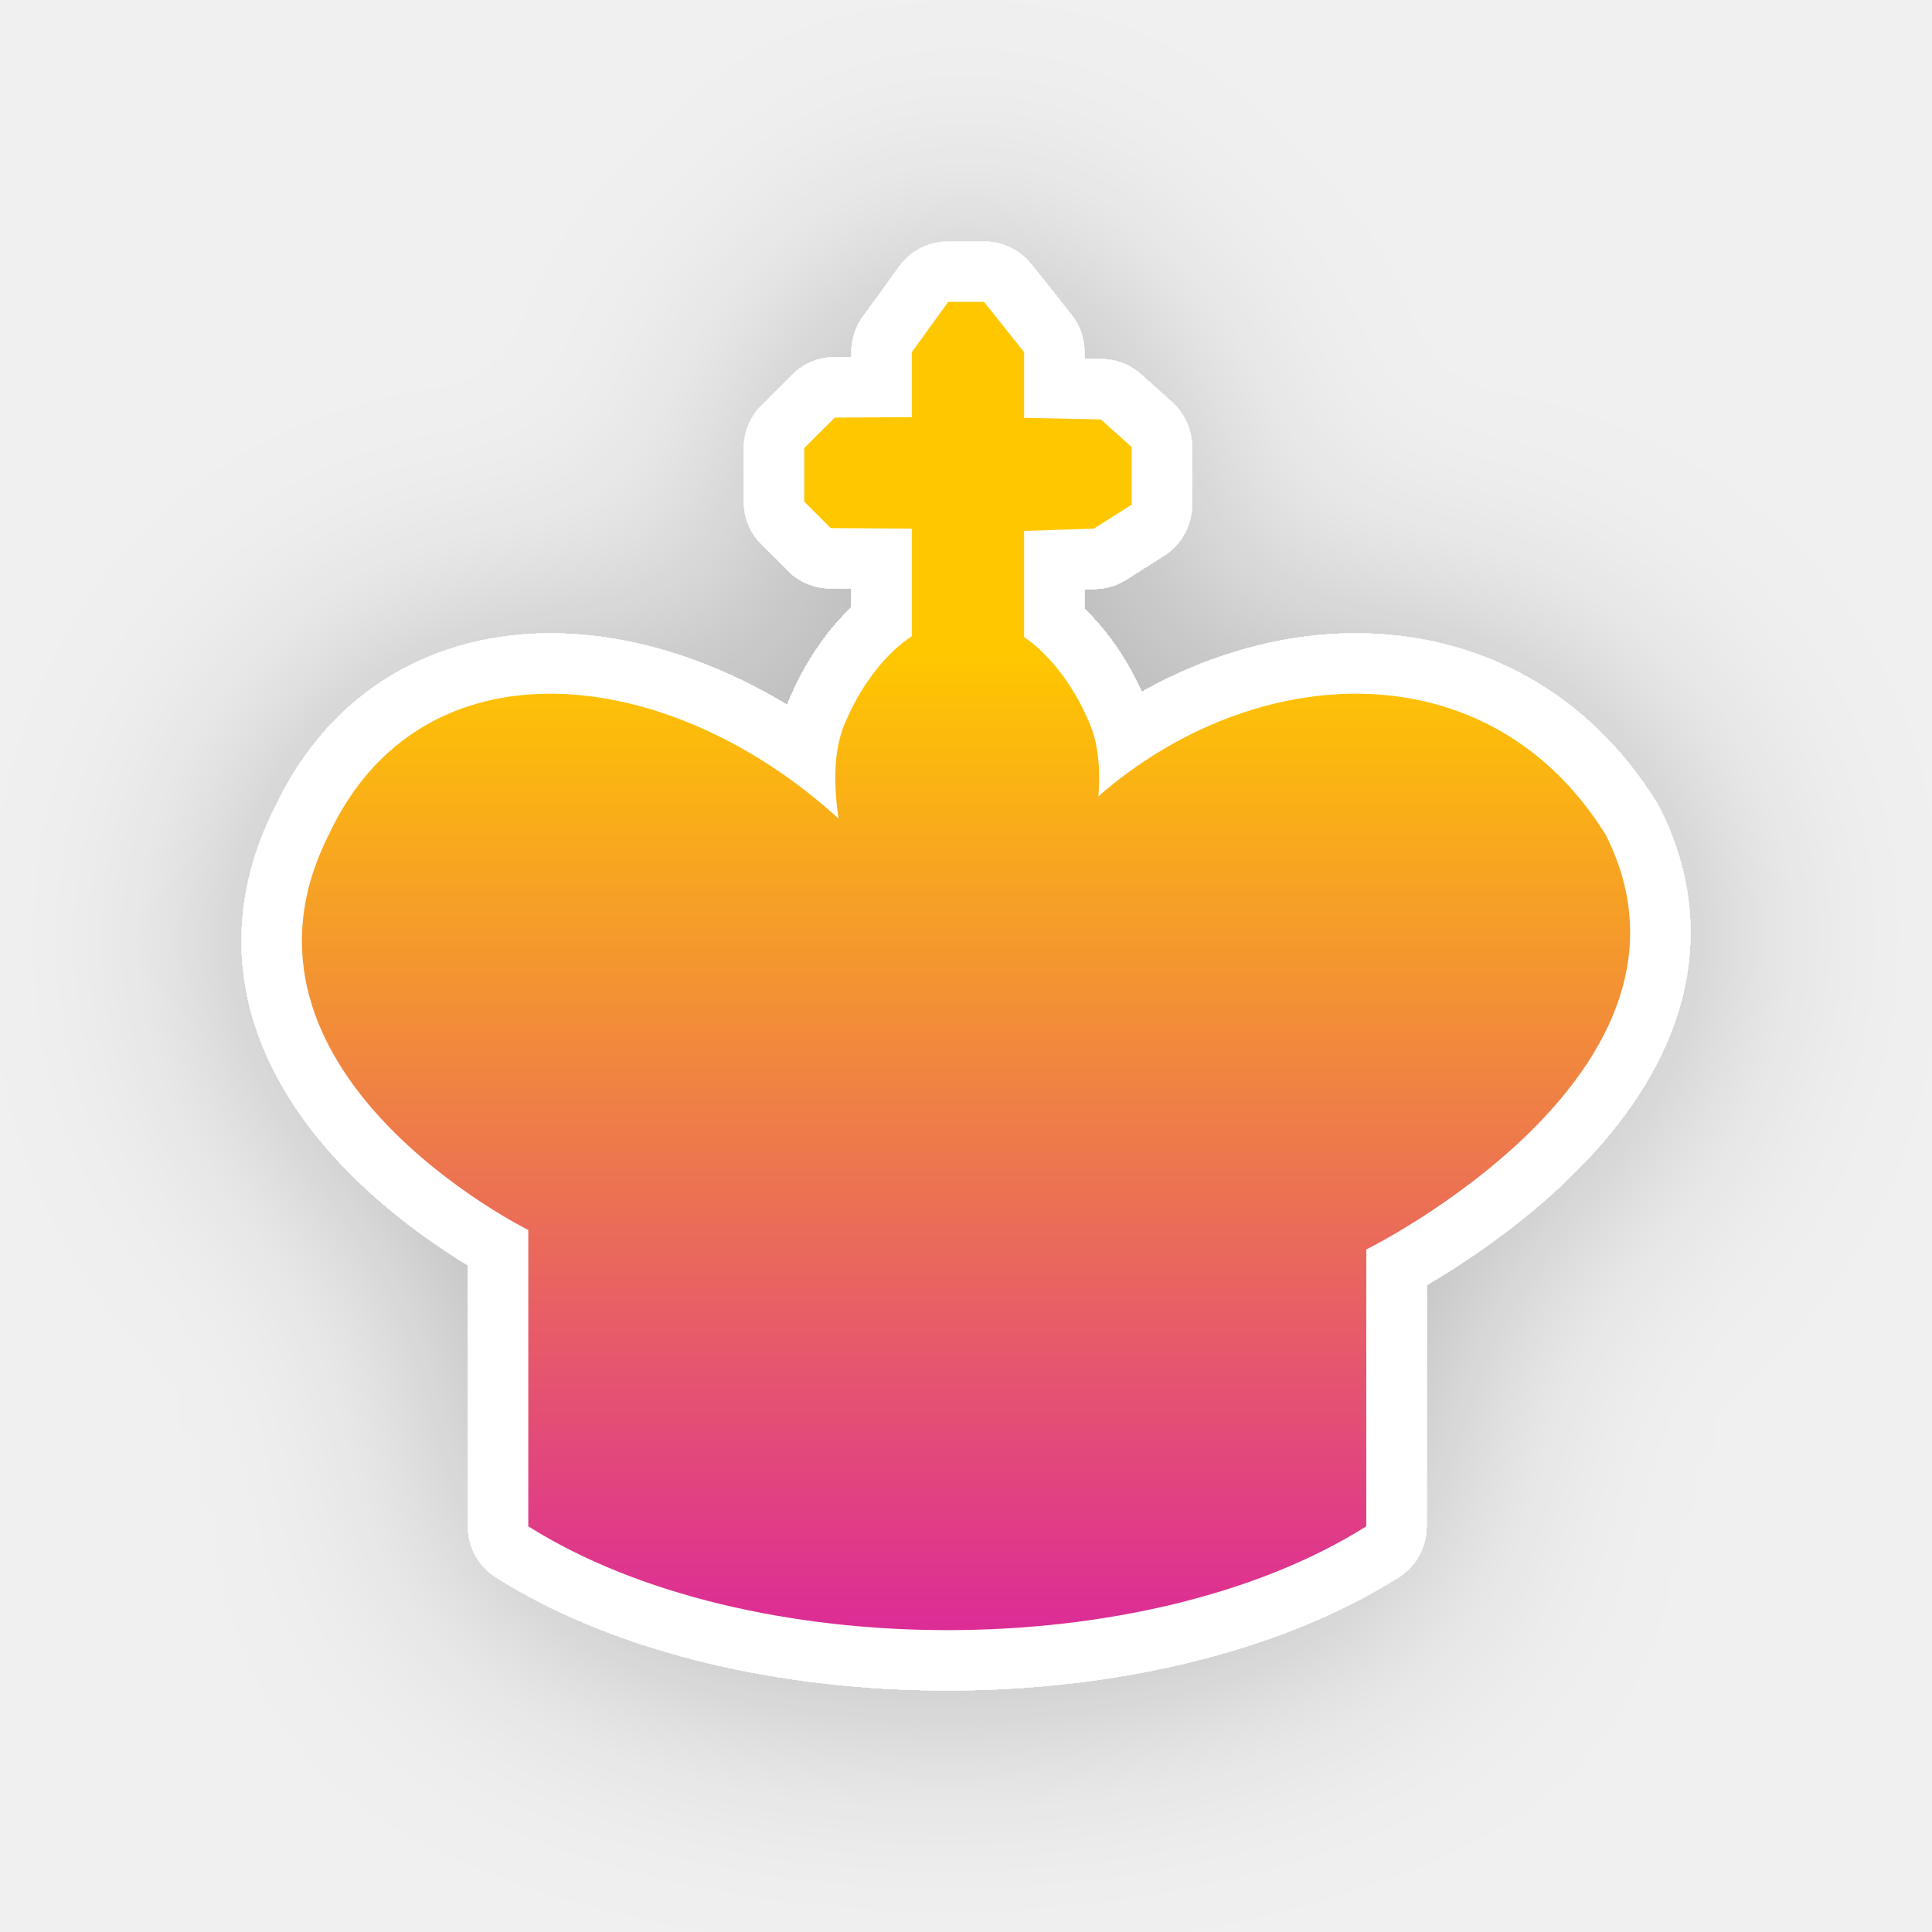
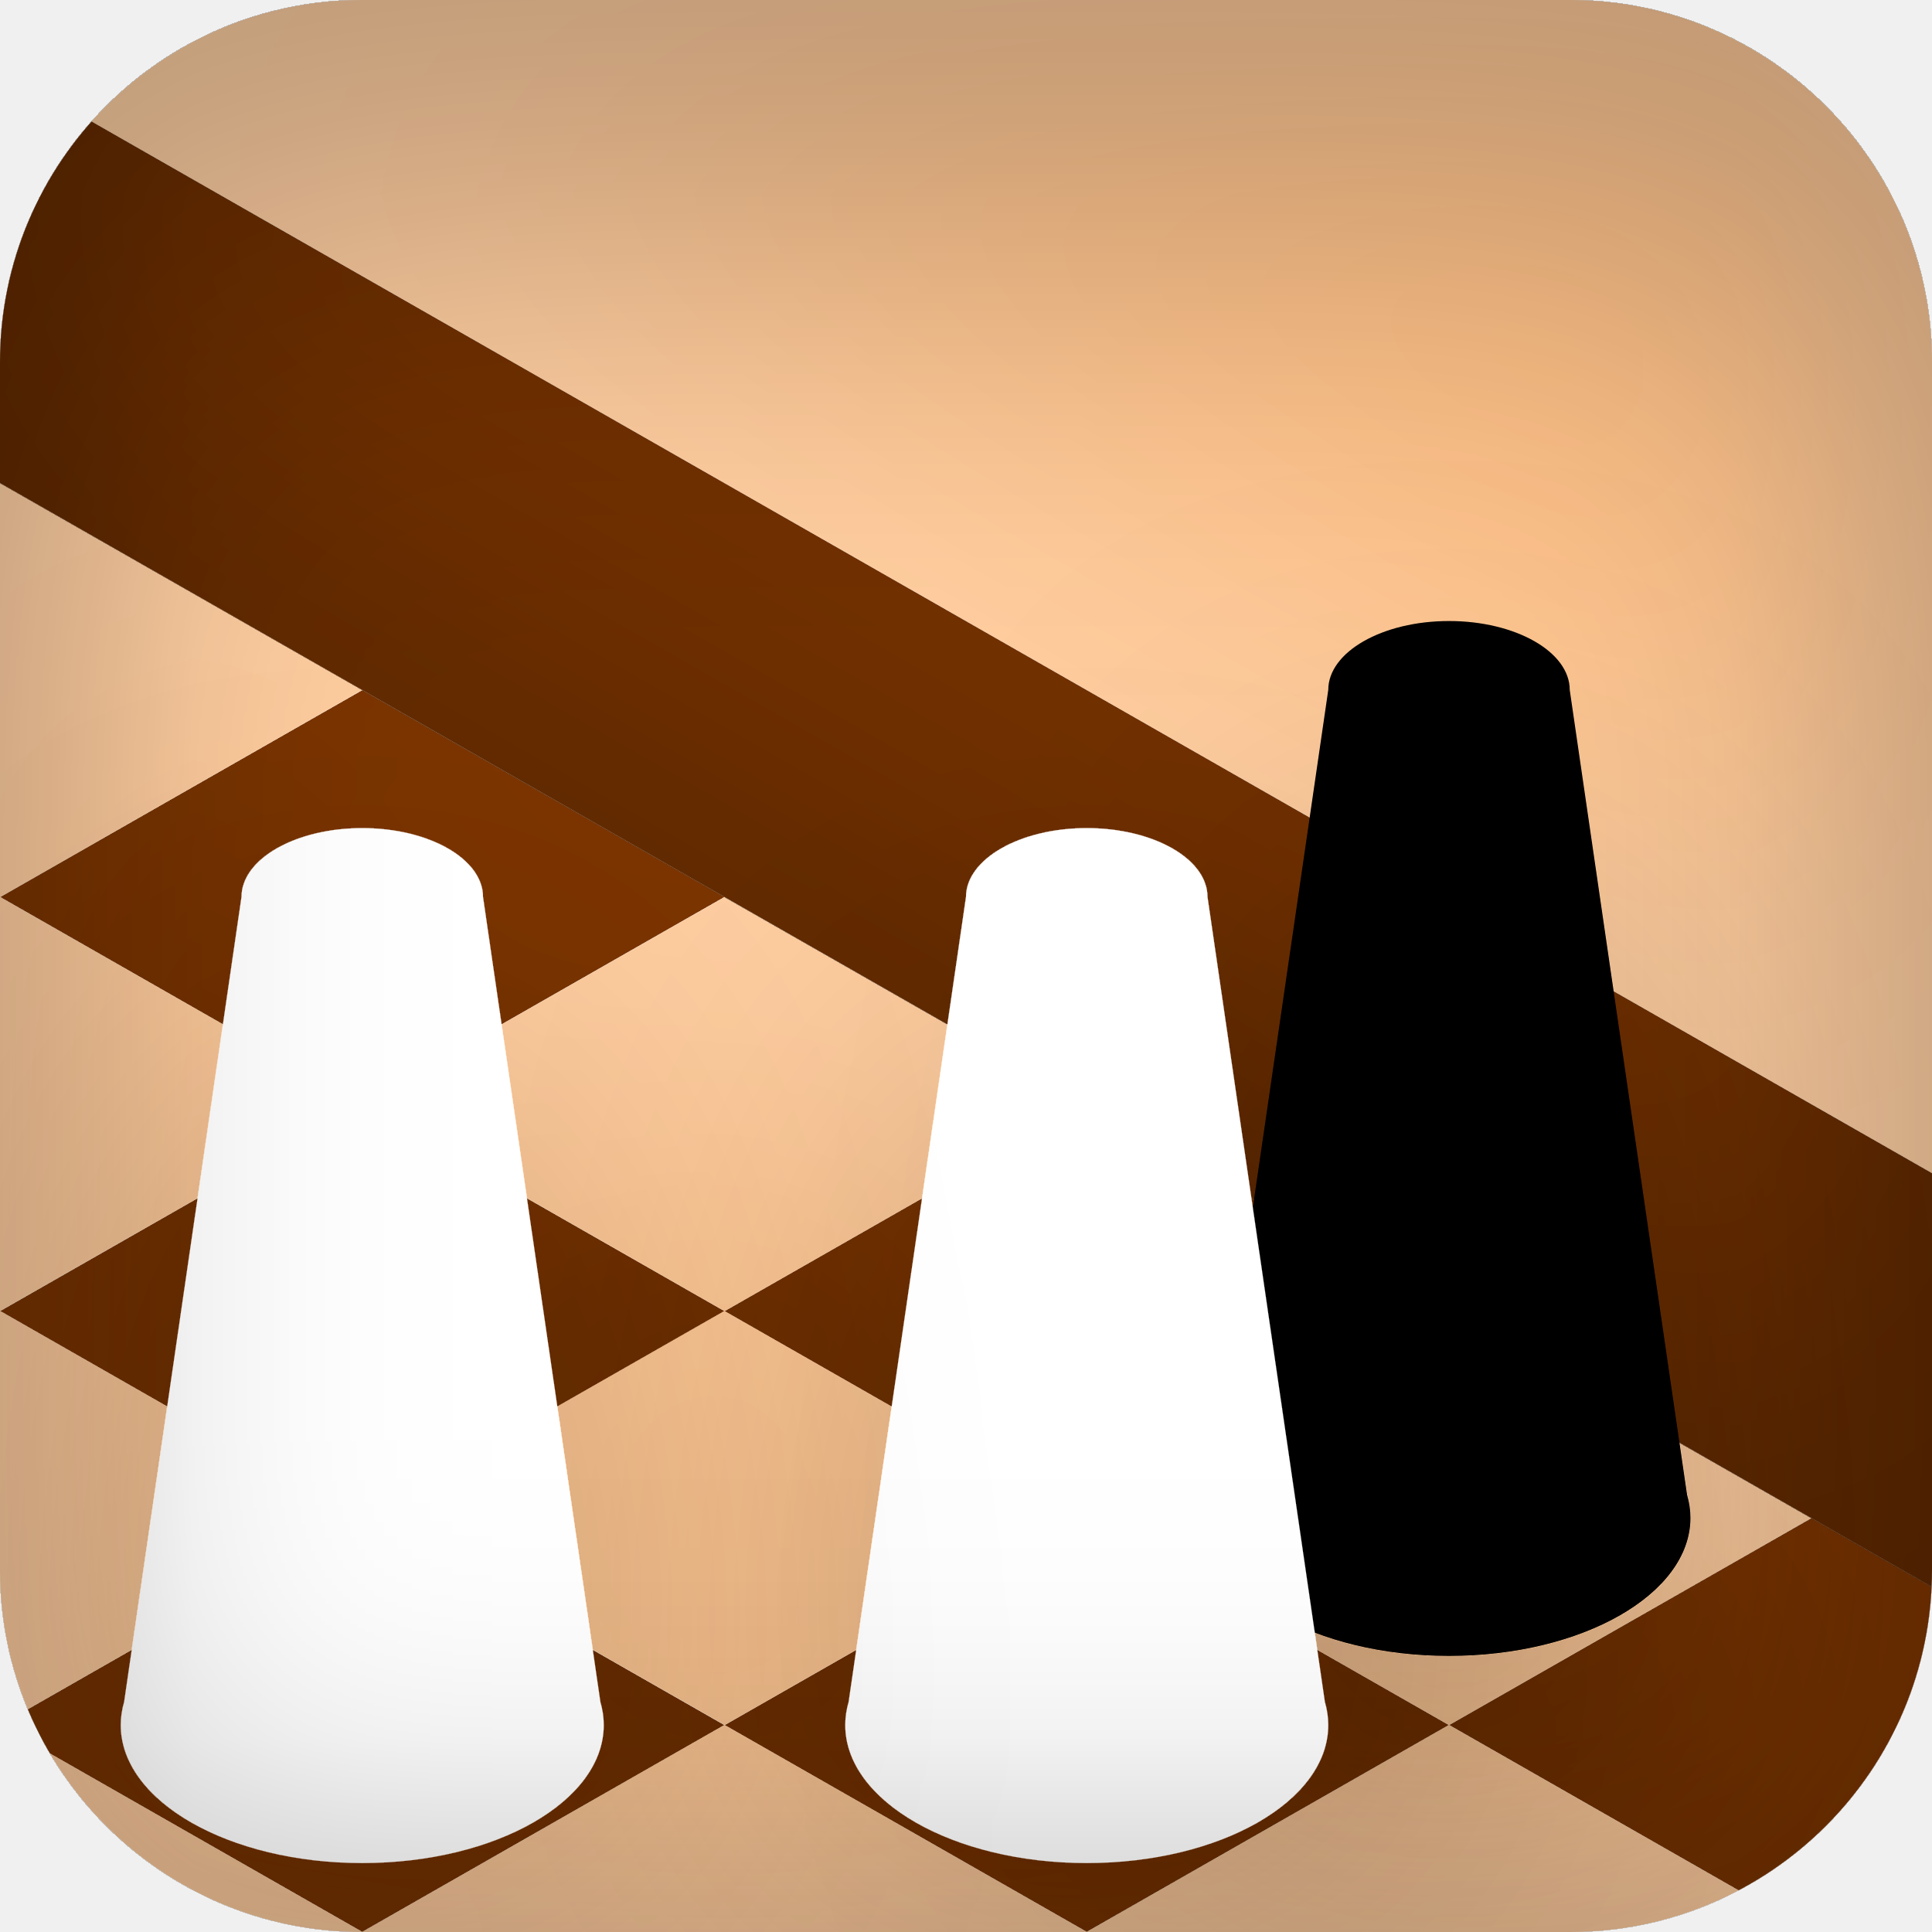
- <svg xmlns="http://www.w3.org/2000/svg" fill="none" viewBox="0 0 128 128">
+ <svg xmlns="http://www.w3.org/2000/svg" fill="none" viewBox="0 0 16 16" width="128" height="128">
  <g filter="url(#a)">
-     <path fill="#fff" d="M92.653 104.506c1.162-.733 1.866-2.01 1.866-3.384v-15.98c.517-.304 1.107-.663 1.75-1.074 2.251-1.44 5.225-3.572 7.969-6.287 2.72-2.691 5.413-6.151 6.802-10.275 1.434-4.261 1.408-9.057-1.088-14.003-.053-.105-.111-.209-.173-.309-4.603-7.408-11.666-10.964-19.078-11.22-5.151-.178-10.376 1.231-15.061 3.874-.011-.025-.023-.053-.036-.082-.063-.142-.151-.333-.264-.561-.224-.454-.552-1.07-.989-1.759-.573-.905-1.399-2.042-2.502-3.109v-1.292l.757-.025c.714-.024 1.409-.238 2.013-.621l2.502-1.589c1.155-.734 1.855-2.008 1.855-3.376v-3.816c0-1.138-.485-2.222-1.333-2.981l-2.042-1.827c-.712-.637-1.627-.998-2.582-1.018l-1.171-.025v-.434c0-.905-.307-1.783-.87-2.491L68.326 17.509C67.567 16.555 66.415 16 65.196 16h-2.374c-1.282 0-2.487.615-3.239 1.653l-2.415 3.332c-.495.683-.761 1.504-.761 2.347v.329l-1.126.007c-1.05.006-2.055.425-2.799 1.166l-2.025 2.018c-.753.751-1.177 1.77-1.177 2.834v3.548c0 1.063.423 2.082 1.176 2.833l1.757 1.752c.743.741 1.747 1.16 2.796 1.167l1.398.01v1.251c-1.134 1.077-1.981 2.233-2.567 3.153-.447.701-.783 1.329-1.011 1.791-.115.232-.204.427-.269.572-.018.041-.035.079-.049.112-.133.274-.253.551-.36.833-4.89-2.964-10.249-4.686-15.421-4.745-7.652-.087-14.763 3.526-18.549 11.599-2.403 4.793-2.663 9.391-1.542 13.518 1.096 4.033 3.441 7.373 5.858 9.951 2.43 2.592 5.097 4.586 7.118 5.919.5.33.965.623 1.384.877v17.297c0 1.374.705 2.651 1.866 3.384C40.968 109.615 52.026 112 62.76 112c10.734 0 21.791-2.385 29.893-7.494Z" />
+     <g clip-path="url(#b)">
+       <rect width="16" height="16" fill="#fff" rx="3" />
+       <path fill="#7D3500" fill-rule="evenodd" d="m0 7.429 3 1.714 3-1.714-3-1.714-3 1.714Zm0 3.429 3 1.714-3 1.714L3 16l-3 1.714 3 1.714 3-1.714 3 1.714 3-1.714 3 1.714 3-1.714L15 16l3-1.714-3-1.714-3 1.714-3-1.714 3-1.714-3-1.714-3 1.714-3-1.714-3 1.714Zm6 3.429 3-1.714-3-1.714-3 1.714 3 1.714ZM9 16l3-1.714L15 16l-3 1.714L9 16Zm0 0-3-1.714L3 16l3 1.714L9 16Z" clip-rule="evenodd" />
+       <g filter="url(#c)">
+         <path fill="#FFBF84" fill-rule="evenodd" d="M2.4e-7 7.429-3 5.714 2.4e-7 4 3 5.714 2.4e-7 7.429ZM3 9.143 2.4e-7 7.429-3 9.143 2.4e-7 10.857-3 12.571 2.4e-7 14.286-3 16 2.4e-7 17.714 3 16l3 1.714L9 16l3 1.714L15 16l3 1.714L21 16l-3-1.714L15 16l-3-1.714 3-1.714-3-1.714-3 1.714-3-1.714 3-1.714-3-1.714-3 1.714Zm0 3.429L2.4e-7 10.857 3 9.143l3 1.714-3 1.714Zm3 1.714L3 16 2.4e-7 14.286 3 12.571l3 1.714Zm0 0 3-1.714 3 1.714L9 16l-3-1.714Z" clip-rule="evenodd" />
+       </g>
+       <g filter="url(#d)">
+         <path fill="#7D3500" d="M0 .571V4l16 9.143V9.714L0 .571Z" />
+       </g>
+       <g filter="url(#e)">
+         <path fill="#FFBF84" d="M0 0v.571L16 9.714V0H0Z" />
+       </g>
+       <g filter="url(#f)">
+         <path fill="#000" fill-rule="evenodd" d="M13 5.714c0-.316-.448-.571-1-.571s-1 .256-1 .571l-.972 6.666c-.018.062-.028.126-.028.191 0 .631.895 1.143 2 1.143s2-.512 2-1.143c0-.065-.01-.129-.028-.191L13 5.714Z" clip-rule="evenodd" />
+       </g>
+       <g filter="url(#g)">
+         <path fill="#fff" fill-rule="evenodd" d="M10 7.429c0-.316-.448-.571-1-.571s-1 .256-1 .571l-.972 6.666c-.018.062-.028.126-.028.191 0 .631.895 1.143 2 1.143 1.105 0 2-.512 2-1.143 0-.065-.01-.129-.028-.191L10 7.429Z" clip-rule="evenodd" />
+       </g>
+       <g filter="url(#h)">
+         <path fill="#fff" fill-rule="evenodd" d="M4 7.429c0-.316-.448-.571-1-.571s-1 .256-1 .571l-.972 6.666c-.018.062-.028.126-.028.191 0 .631.895 1.143 2 1.143s2-.512 2-1.143c0-.065-.01-.129-.028-.191L4 7.429Z" clip-rule="evenodd" />
+       </g>
+     </g>
  </g>
-   <path fill="url(#b)" fill-rule="evenodd" d="M60.408 35.023v7.125c-2.839 1.879-4.259 5.394-4.259 5.394-.888 1.759-.98 4.109-.589 6.697-11.397-10.398-27.677-12.032-33.779 1.067-7.932 15.719 13.219 26.185 13.219 26.185v19.631c14.542 9.171 40.981 9.171 55.52 0V82.782s23.794-11.757 15.862-27.476c-7.734-12.447-23.246-11.593-33.608-2.551.154-1.998-.046-3.797-.76-5.214 0 0-1.388-3.436-4.164-5.33v-7.036l4.625-.153 2.502-1.589v-3.816l-2.042-1.827-5.085-.108v-4.35L65.196 20h-2.374l-2.414 3.332v4.305l-5.102.031-2.025 2.018v3.548l1.757 1.752 5.37.038Z" clip-rule="evenodd" />
  <defs>
-     <linearGradient id="b" x1="64" x2="64" y1="20" y2="108" gradientUnits="userSpaceOnUse">
-       <stop offset=".266" stop-color="#FFC700" />
-       <stop offset="1" stop-color="#DC2C96" />
-     </linearGradient>
-     <filter id="a" width="128" height="128" x="0" y="0" color-interpolation-filters="sRGB" filterUnits="userSpaceOnUse">
+     <filter id="a" width="16" height="18" x="0" y="0" color-interpolation-filters="sRGB" filterUnits="userSpaceOnUse">
+       <feFlood flood-opacity="0" result="BackgroundImageFix" />
+       <feBlend in="SourceGraphic" in2="BackgroundImageFix" result="shape" />
+       <feColorMatrix in="SourceAlpha" result="hardAlpha" values="0 0 0 0 0 0 0 0 0 0 0 0 0 0 0 0 0 0 127 0" />
+       <feOffset dy="2" />
+       <feGaussianBlur stdDeviation="2" />
+       <feComposite in2="hardAlpha" k2="-1" k3="1" operator="arithmetic" />
+       <feColorMatrix values="0 0 0 0 0 0 0 0 0 0 0 0 0 0 0 0 0 0 0.25 0" />
+       <feBlend in2="shape" result="effect1_innerShadow_420_49891" />
+     </filter>
+     <filter id="c" width="32" height="21.714" x="-7" y="2" color-interpolation-filters="sRGB" filterUnits="userSpaceOnUse">
      <feFlood flood-opacity="0" result="BackgroundImageFix" />
      <feColorMatrix in="SourceAlpha" result="hardAlpha" values="0 0 0 0 0 0 0 0 0 0 0 0 0 0 0 0 0 0 127 0" />
-       <feOffset />
-       <feGaussianBlur stdDeviation="8" />
+       <feOffset dy="2" />
+       <feGaussianBlur stdDeviation="2" />
      <feComposite in2="hardAlpha" operator="out" />
      <feColorMatrix values="0 0 0 0 0 0 0 0 0 0 0 0 0 0 0 0 0 0 0.25 0" />
-       <feBlend in2="BackgroundImageFix" result="effect1_dropShadow_3_190" />
-       <feBlend in="SourceGraphic" in2="effect1_dropShadow_3_190" result="shape" />
+       <feBlend in2="BackgroundImageFix" result="effect1_dropShadow_420_49891" />
+       <feBlend in="SourceGraphic" in2="effect1_dropShadow_420_49891" result="shape" />
+       <feColorMatrix in="SourceAlpha" result="hardAlpha" values="0 0 0 0 0 0 0 0 0 0 0 0 0 0 0 0 0 0 127 0" />
+       <feOffset dy="2" />
+       <feGaussianBlur stdDeviation="2" />
+       <feComposite in2="hardAlpha" k2="-1" k3="1" operator="arithmetic" />
+       <feColorMatrix values="0 0 0 0 1 0 0 0 0 1 0 0 0 0 1 0 0 0 0.25 0" />
+       <feBlend in2="shape" result="effect2_innerShadow_420_49891" />
    </filter>
+     <filter id="d" width="16" height="14.571" x="0" y="-1.429" color-interpolation-filters="sRGB" filterUnits="userSpaceOnUse">
+       <feFlood flood-opacity="0" result="BackgroundImageFix" />
+       <feBlend in="SourceGraphic" in2="BackgroundImageFix" result="shape" />
+       <feColorMatrix in="SourceAlpha" result="hardAlpha" values="0 0 0 0 0 0 0 0 0 0 0 0 0 0 0 0 0 0 127 0" />
+       <feOffset dy="-2" />
+       <feGaussianBlur stdDeviation="2" />
+       <feComposite in2="hardAlpha" k2="-1" k3="1" operator="arithmetic" />
+       <feColorMatrix values="0 0 0 0 0 0 0 0 0 0 0 0 0 0 0 0 0 0 0.25 0" />
+       <feBlend in2="shape" result="effect1_innerShadow_420_49891" />
+     </filter>
+     <filter id="e" width="16" height="11.714" x="0" y="-2" color-interpolation-filters="sRGB" filterUnits="userSpaceOnUse">
+       <feFlood flood-opacity="0" result="BackgroundImageFix" />
+       <feBlend in="SourceGraphic" in2="BackgroundImageFix" result="shape" />
+       <feColorMatrix in="SourceAlpha" result="hardAlpha" values="0 0 0 0 0 0 0 0 0 0 0 0 0 0 0 0 0 0 127 0" />
+       <feOffset dy="-2" />
+       <feGaussianBlur stdDeviation="2" />
+       <feComposite in2="hardAlpha" k2="-1" k3="1" operator="arithmetic" />
+       <feColorMatrix values="0 0 0 0 1 0 0 0 0 1 0 0 0 0 1 0 0 0 0.25 0" />
+       <feBlend in2="shape" result="effect1_innerShadow_420_49891" />
+     </filter>
+     <filter id="f" width="12" height="16.571" x="6" y="3.143" color-interpolation-filters="sRGB" filterUnits="userSpaceOnUse">
+       <feFlood flood-opacity="0" result="BackgroundImageFix" />
+       <feColorMatrix in="SourceAlpha" result="hardAlpha" values="0 0 0 0 0 0 0 0 0 0 0 0 0 0 0 0 0 0 127 0" />
+       <feOffset dy="2" />
+       <feGaussianBlur stdDeviation="2" />
+       <feComposite in2="hardAlpha" operator="out" />
+       <feColorMatrix values="0 0 0 0 0 0 0 0 0 0 0 0 0 0 0 0 0 0 0.25 0" />
+       <feBlend in2="BackgroundImageFix" result="effect1_dropShadow_420_49891" />
+       <feBlend in="SourceGraphic" in2="effect1_dropShadow_420_49891" result="shape" />
+     </filter>
+     <filter id="g" width="12" height="16.571" x="3" y="4.857" color-interpolation-filters="sRGB" filterUnits="userSpaceOnUse">
+       <feFlood flood-opacity="0" result="BackgroundImageFix" />
+       <feColorMatrix in="SourceAlpha" result="hardAlpha" values="0 0 0 0 0 0 0 0 0 0 0 0 0 0 0 0 0 0 127 0" />
+       <feOffset dy="2" />
+       <feGaussianBlur stdDeviation="2" />
+       <feComposite in2="hardAlpha" operator="out" />
+       <feColorMatrix values="0 0 0 0 0 0 0 0 0 0 0 0 0 0 0 0 0 0 0.25 0" />
+       <feBlend in2="BackgroundImageFix" result="effect1_dropShadow_420_49891" />
+       <feBlend in="SourceGraphic" in2="effect1_dropShadow_420_49891" result="shape" />
+       <feColorMatrix in="SourceAlpha" result="hardAlpha" values="0 0 0 0 0 0 0 0 0 0 0 0 0 0 0 0 0 0 127 0" />
+       <feOffset dy="2" />
+       <feGaussianBlur stdDeviation="2" />
+       <feComposite in2="hardAlpha" k2="-1" k3="1" operator="arithmetic" />
+       <feColorMatrix values="0 0 0 0 1 0 0 0 0 1 0 0 0 0 1 0 0 0 0.25 0" />
+       <feBlend in2="shape" result="effect2_innerShadow_420_49891" />
+     </filter>
+     <filter id="h" width="12" height="16.571" x="-3" y="4.857" color-interpolation-filters="sRGB" filterUnits="userSpaceOnUse">
+       <feFlood flood-opacity="0" result="BackgroundImageFix" />
+       <feColorMatrix in="SourceAlpha" result="hardAlpha" values="0 0 0 0 0 0 0 0 0 0 0 0 0 0 0 0 0 0 127 0" />
+       <feOffset dy="2" />
+       <feGaussianBlur stdDeviation="2" />
+       <feComposite in2="hardAlpha" operator="out" />
+       <feColorMatrix values="0 0 0 0 0 0 0 0 0 0 0 0 0 0 0 0 0 0 0.25 0" />
+       <feBlend in2="BackgroundImageFix" result="effect1_dropShadow_420_49891" />
+       <feBlend in="SourceGraphic" in2="effect1_dropShadow_420_49891" result="shape" />
+       <feColorMatrix in="SourceAlpha" result="hardAlpha" values="0 0 0 0 0 0 0 0 0 0 0 0 0 0 0 0 0 0 127 0" />
+       <feOffset dy="2" />
+       <feGaussianBlur stdDeviation="2" />
+       <feComposite in2="hardAlpha" k2="-1" k3="1" operator="arithmetic" />
+       <feColorMatrix values="0 0 0 0 1 0 0 0 0 1 0 0 0 0 1 0 0 0 0.25 0" />
+       <feBlend in2="shape" result="effect2_innerShadow_420_49891" />
+     </filter>
+     <clipPath id="b">
+       <rect width="16" height="16" fill="#fff" rx="3" />
+     </clipPath>
  </defs>
</svg>
